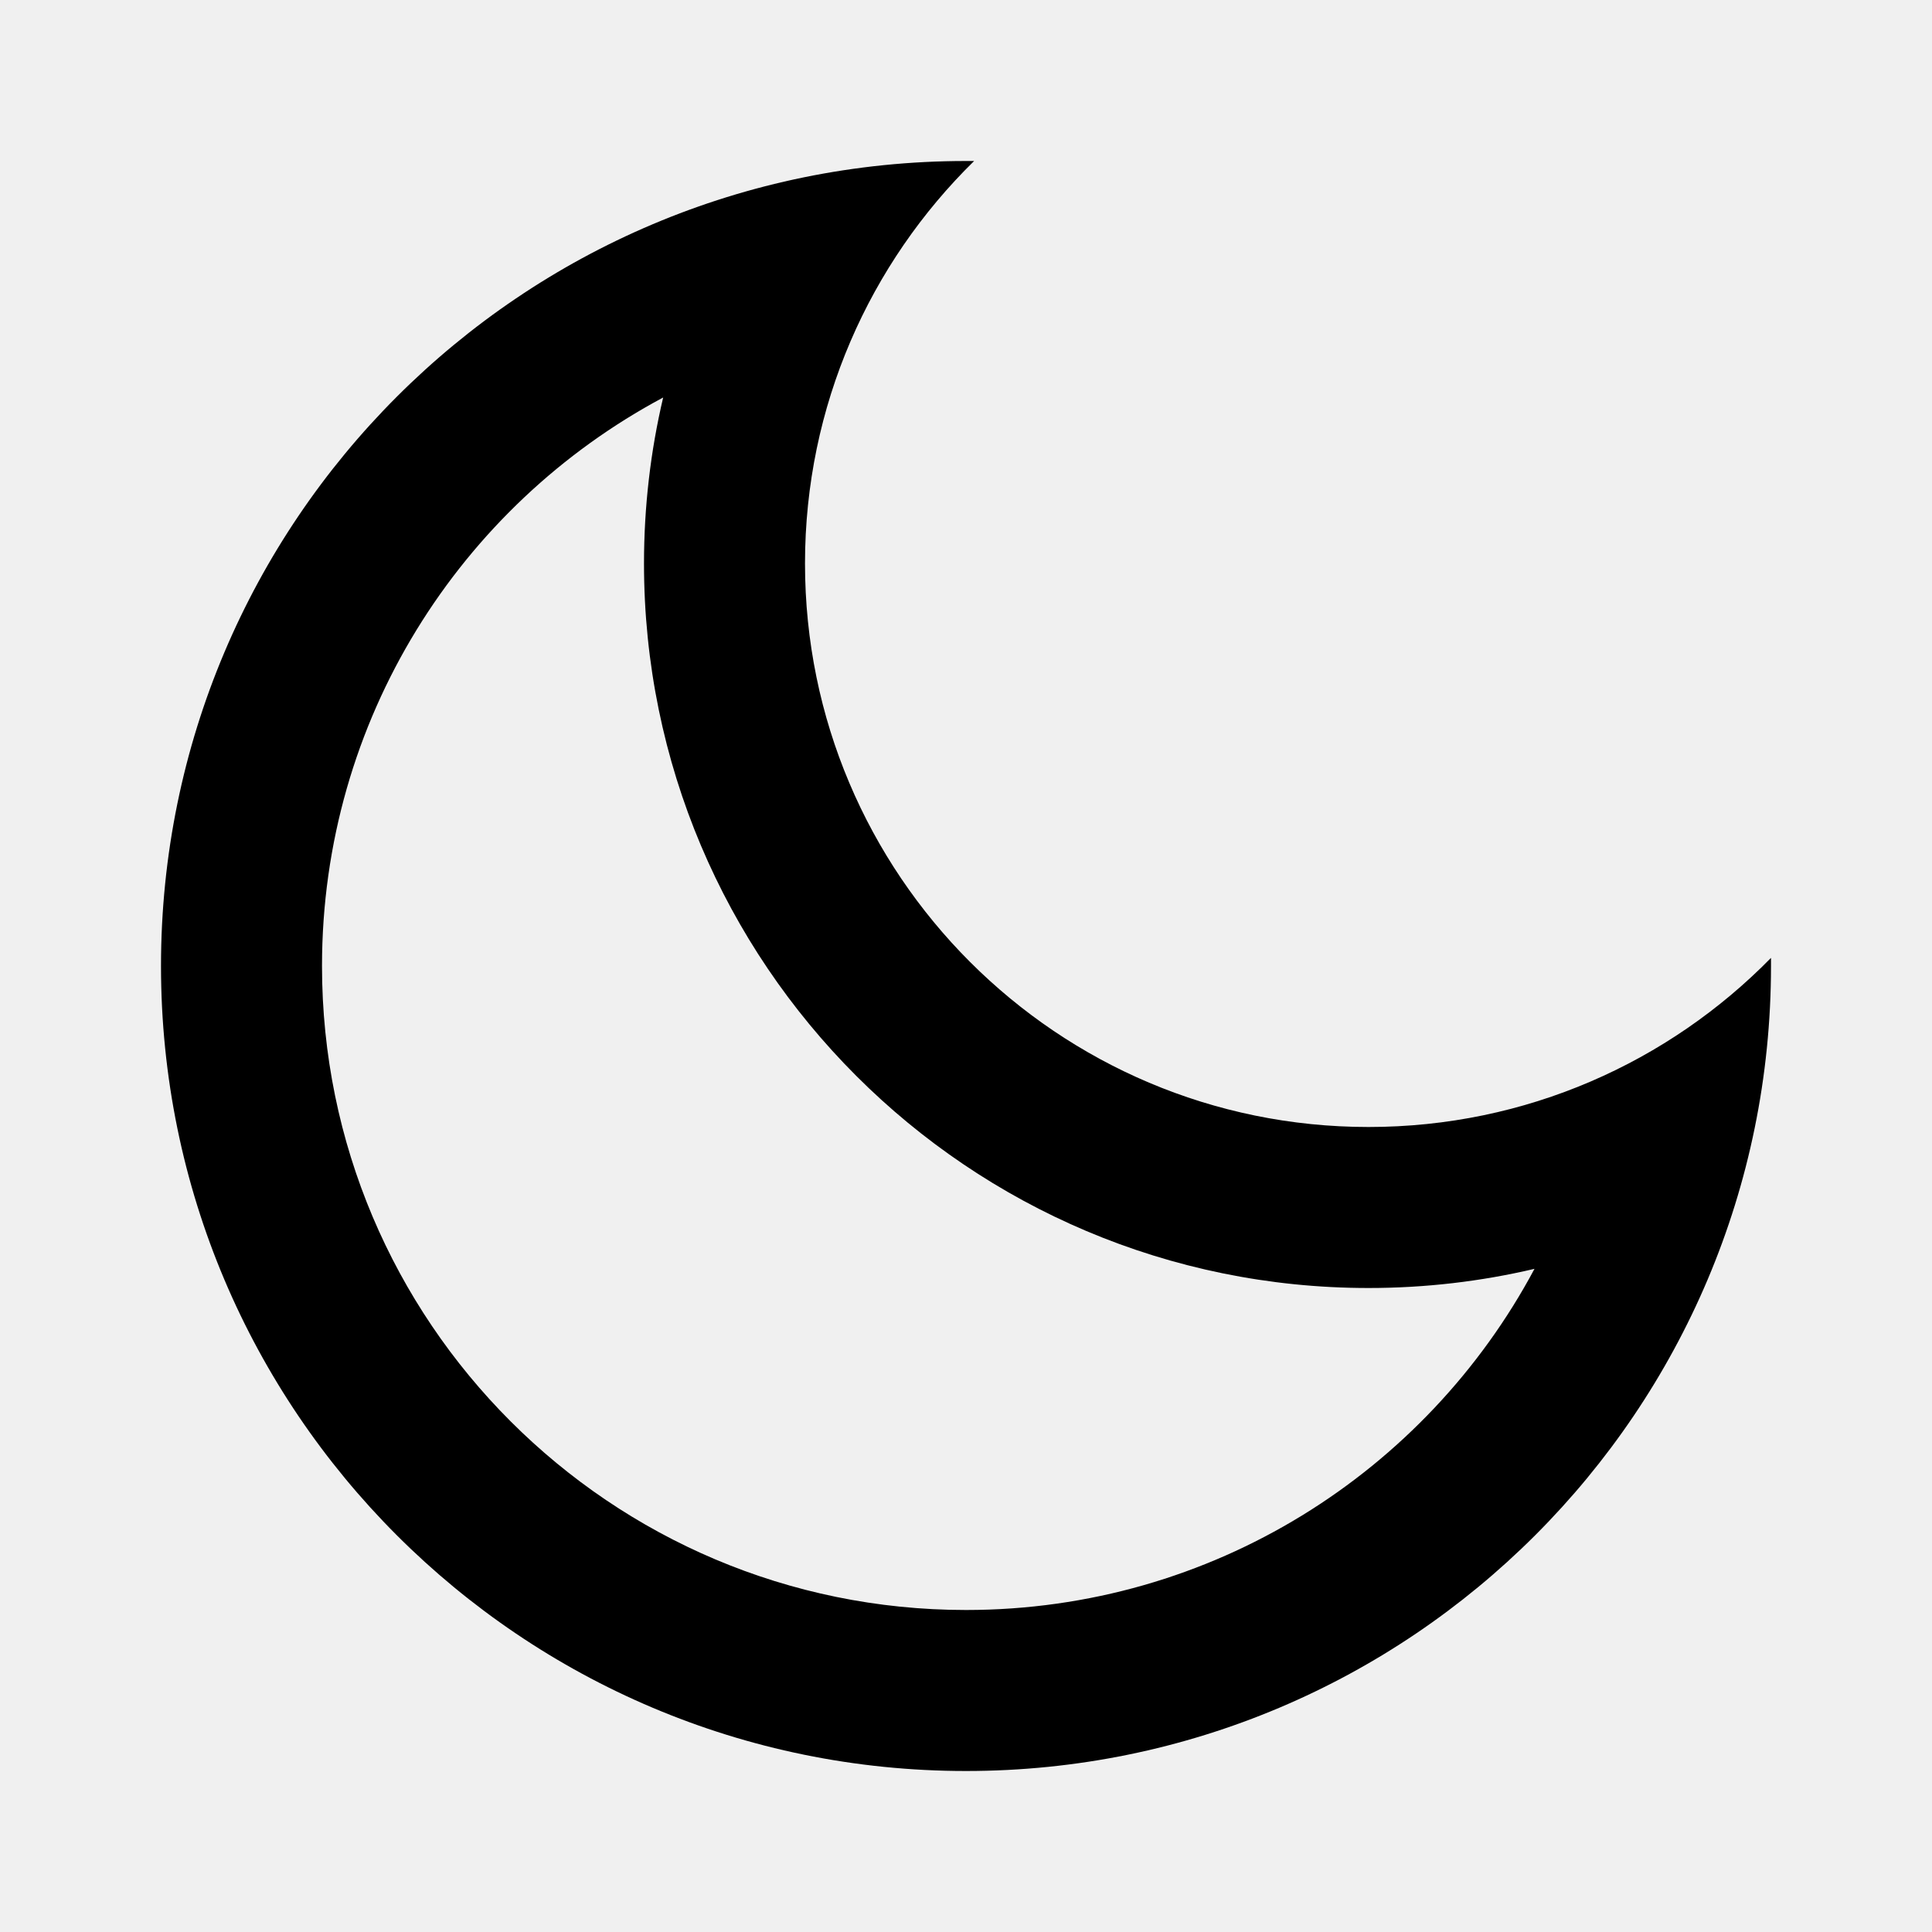
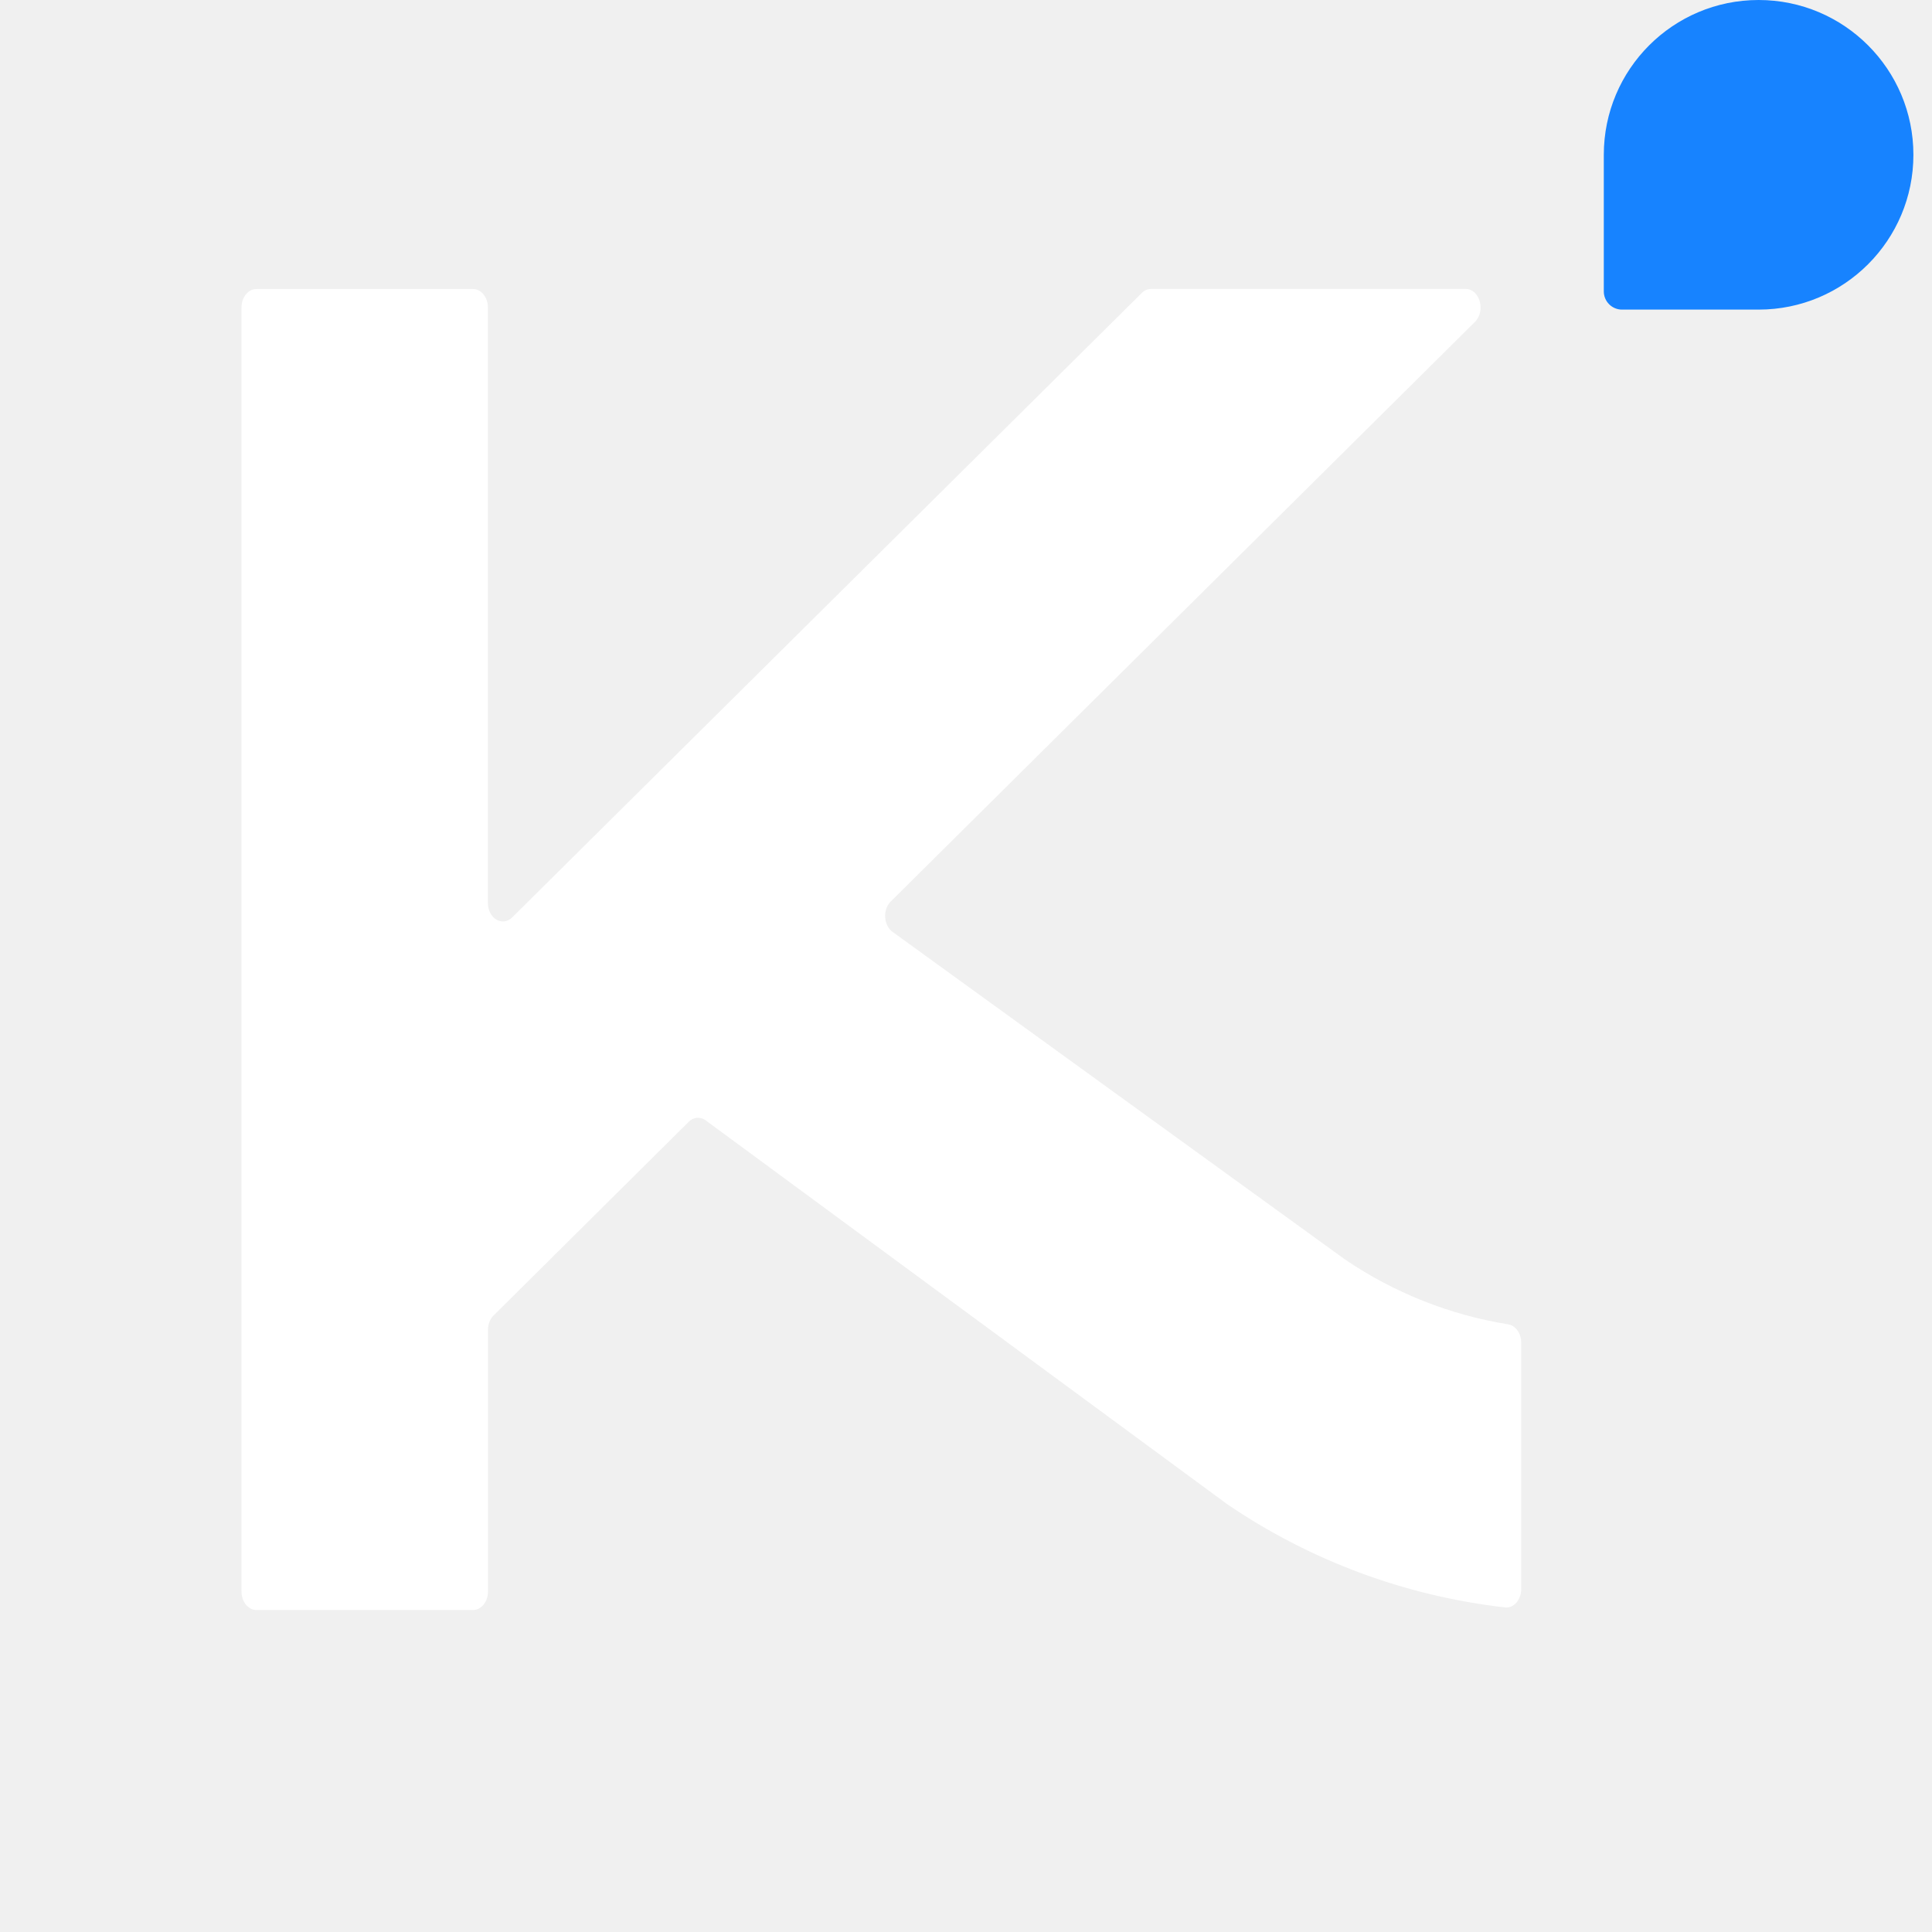
- <svg xmlns="http://www.w3.org/2000/svg" viewBox="0 0 24 24" fill="currentColor">
-   <path d="M10 7C10 10.866 13.134 14 17 14C18.958 14 20.729 13.196 22 11.899C22 11.933 22 11.966 22 12C22 17.523 17.523 22 12 22C6.477 22 2 17.523 2 12C2 6.477 6.477 2 12 2C12.034 2 12.067 2 12.101 2C10.804 3.271 10 5.042 10 7ZM4 12C4 16.418 7.582 20 12 20C15.058 20 17.716 18.284 19.062 15.762C18.395 15.919 17.703 16 17 16C12.029 16 8 11.971 8 7C8 6.296 8.081 5.605 8.238 4.938C5.716 6.284 4 8.942 4 12Z" />
+ <svg xmlns="http://www.w3.org/2000/svg" height="1em" style="flex:none;line-height:1" viewBox="0 0 24 24" width="1em">
+   <path d="M21.846 0a1.923 1.923 0 110 3.846H20.15a.226.226 0 01-.227-.226V1.923C19.923.861 20.784 0 21.846 0z" fill="#1783FF" />
+   <path d="M11.065 11.199l7.257-7.2c.137-.136.06-.41-.116-.41H14.3a.164.164 0 00-.117.051l-7.82 7.756c-.122.12-.302.013-.302-.179V3.82c0-.127-.083-.23-.185-.23H3.186c-.103 0-.186.103-.186.23V19.77c0 .128.083.23.186.23h2.69c.103 0 .186-.102.186-.23v-3.25c0-.069.025-.135.069-.178l2.424-2.406a.158.158 0 01.205-.023l6.484 4.772a7.677 7.677 0 003.453 1.283c.108.012.2-.095.2-.23v-3.06c0-.117-.07-.212-.164-.227a5.028 5.028 0 01-2.027-.807l-5.613-4.064c-.117-.078-.132-.279-.028-.381z" fill="#fff" />
</svg>
